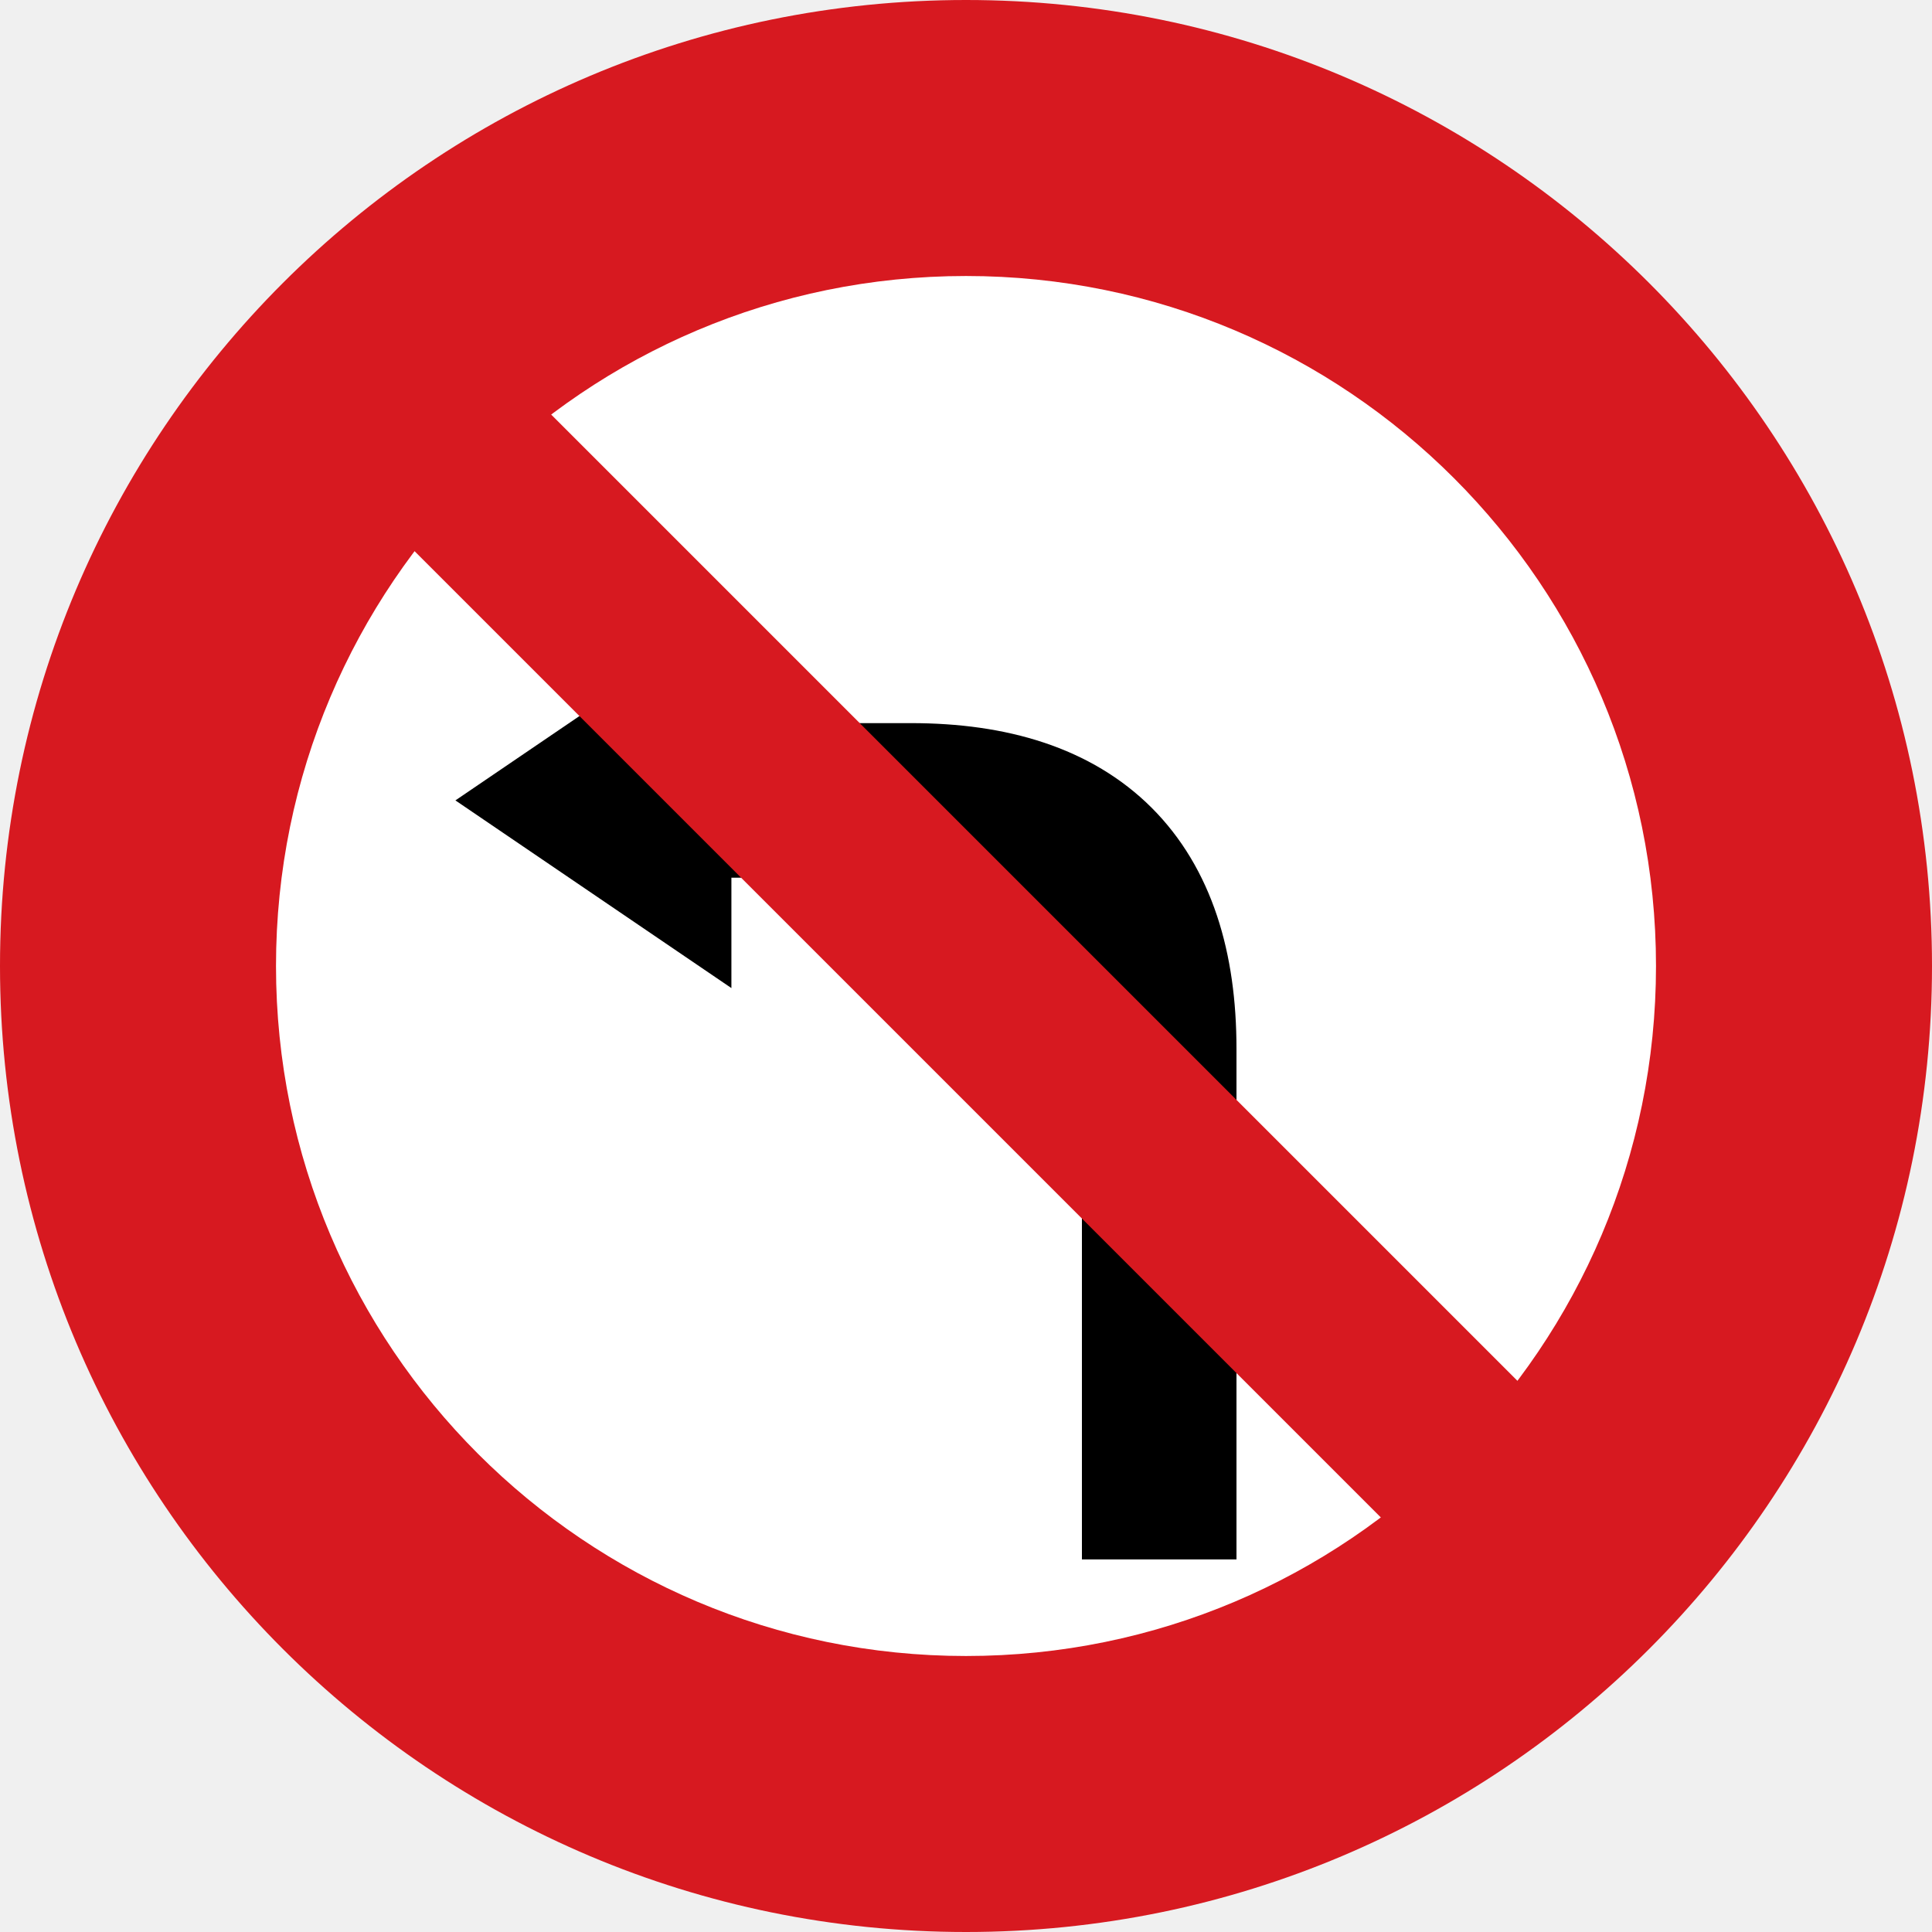
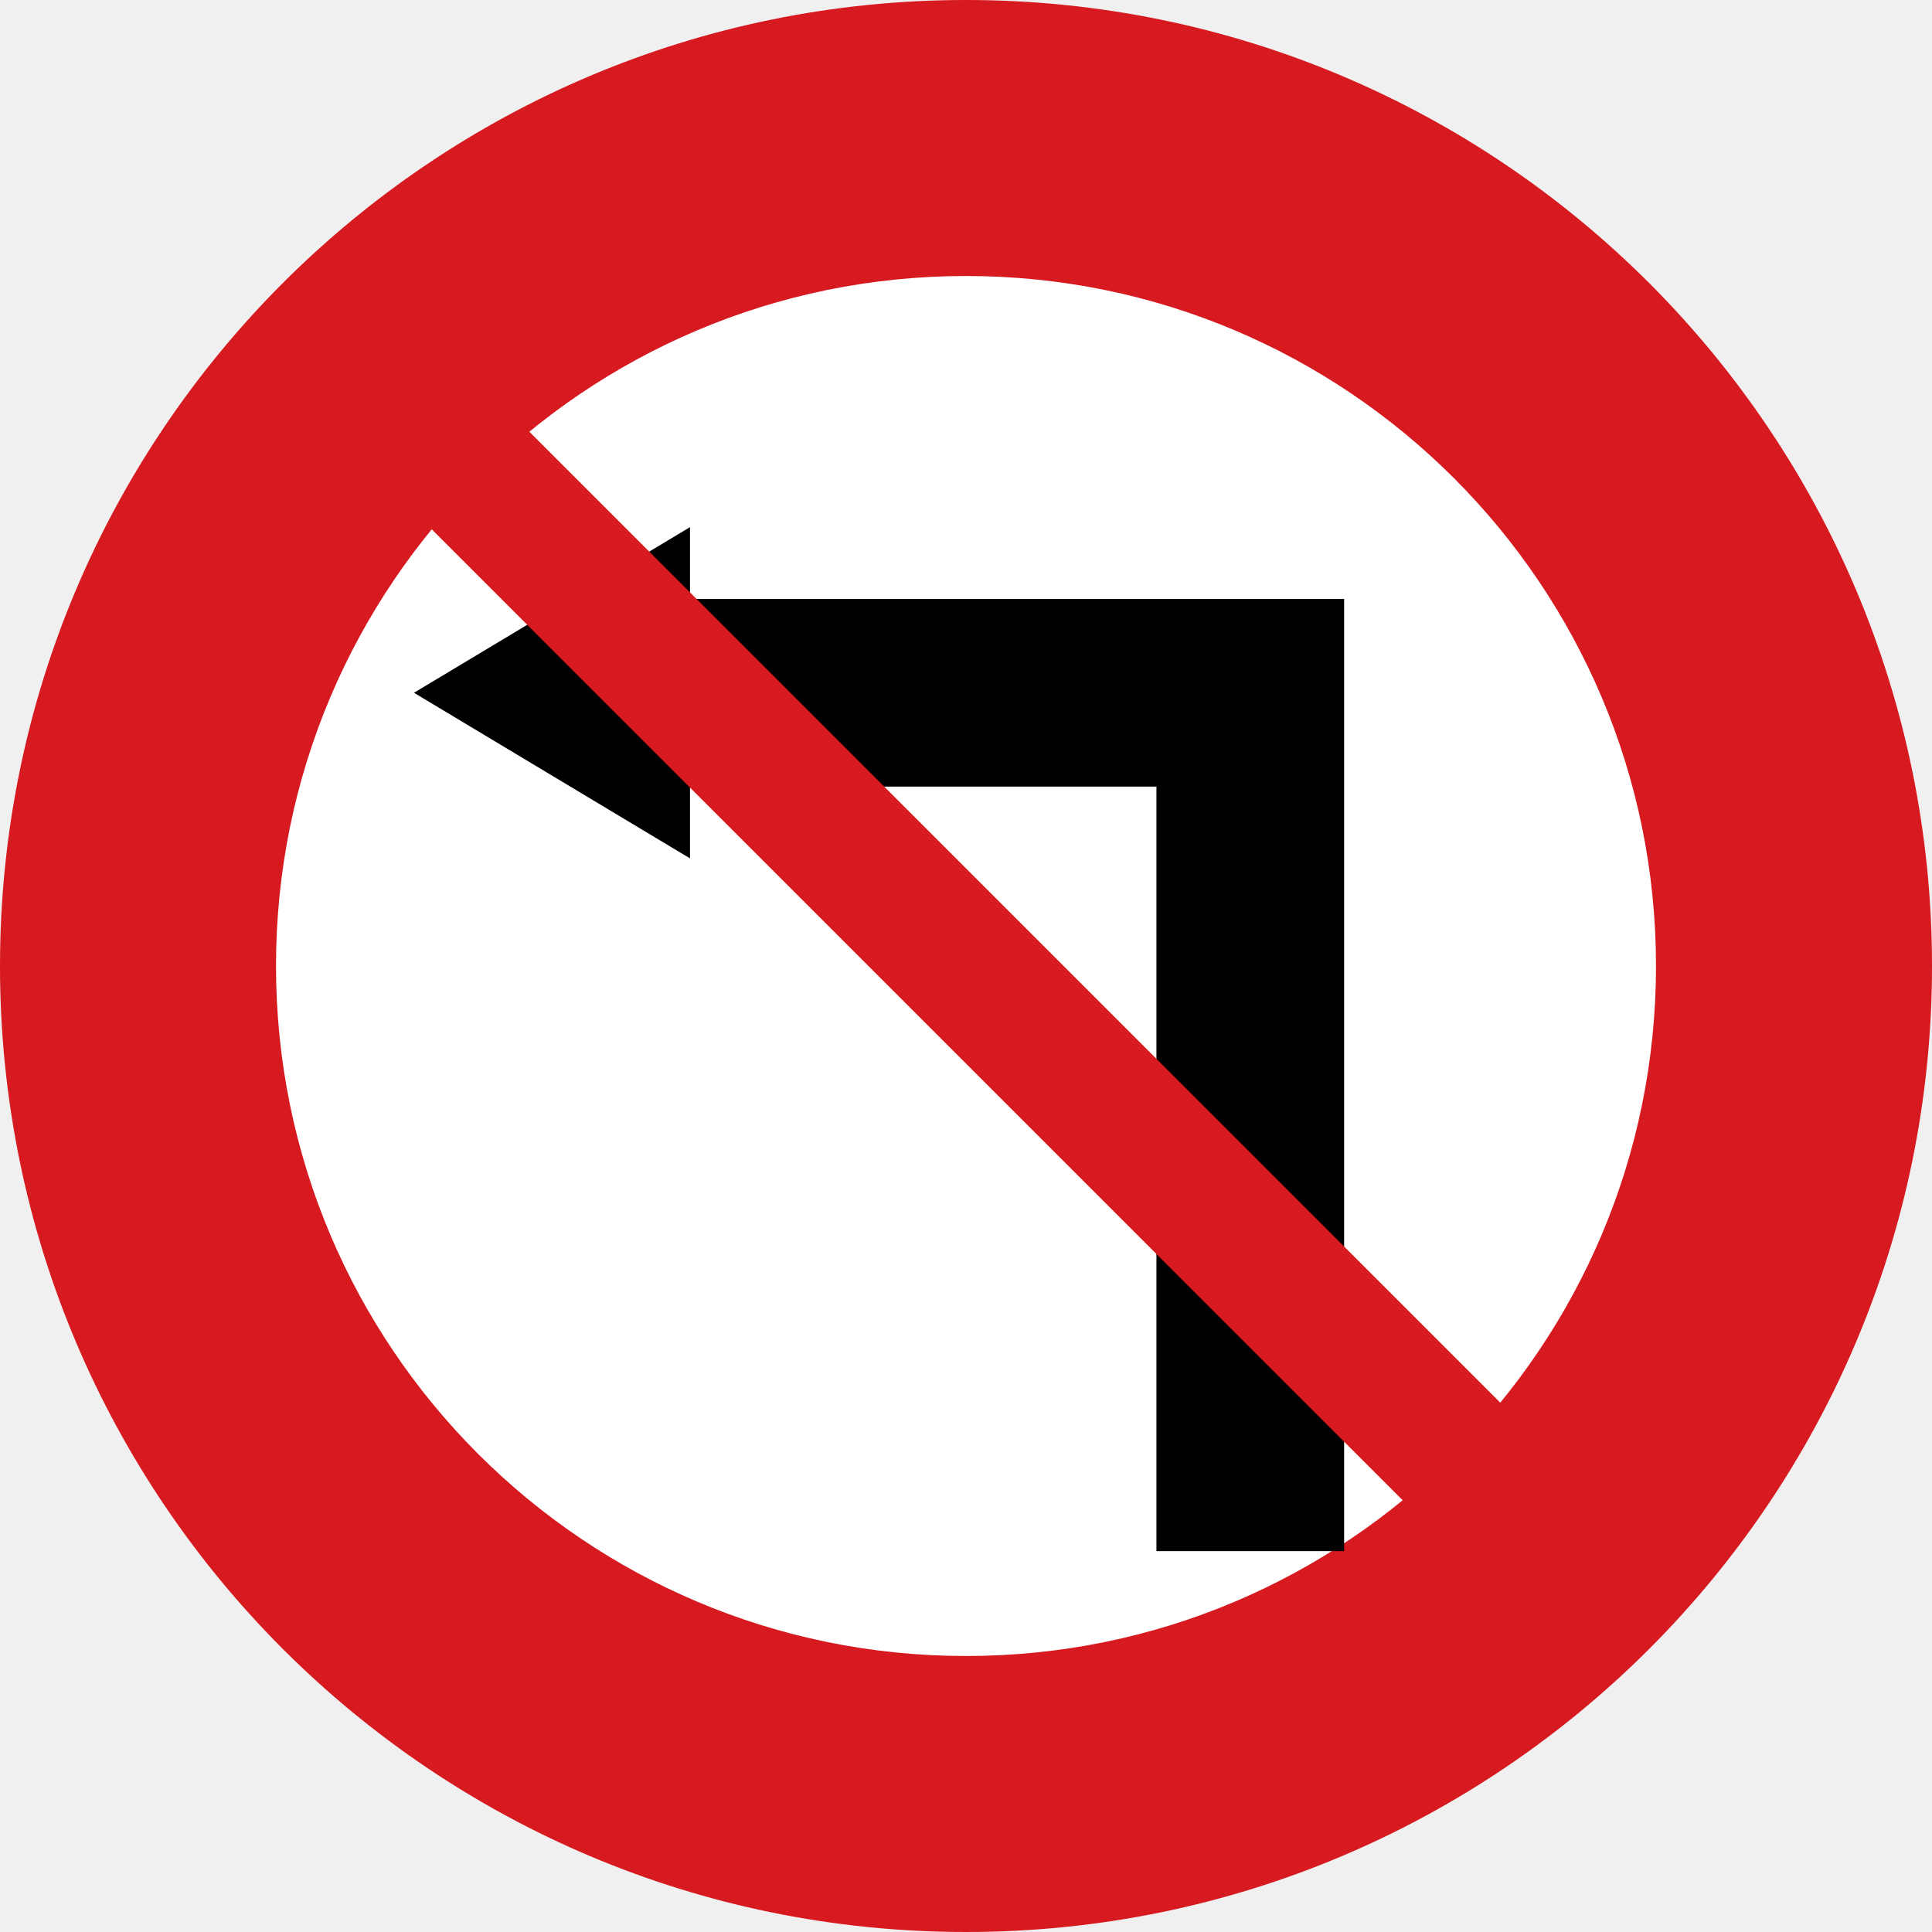
<svg xmlns="http://www.w3.org/2000/svg" width="512" height="512" viewBox="0 0 700 700">
  <circle cx="350" cy="350" r="350" fill="#d71920" />
  <circle cx="350" cy="350" r="250" fill="#ffffff" />
-   <path d="M420 565 V380 Q420 290 330 290 H255" fill="none" stroke="#000000" stroke-width="56" />
-   <polygon points="165,290 265,222 265,358" fill="#000000" />
-   <line x1="173" y1="173" x2="527" y2="527" stroke="#d71920" stroke-width="70" />
+   <path d="M453 562 V251 H245" fill="none" stroke="#000000" stroke-width="68" stroke-linejoin="miter" />
+   <polygon points="150,251 250,191 250,311" fill="#000000" />
+   <line x1="173" y1="173" x2="527" y2="527" stroke="#d71920" stroke-width="50" />
</svg>
